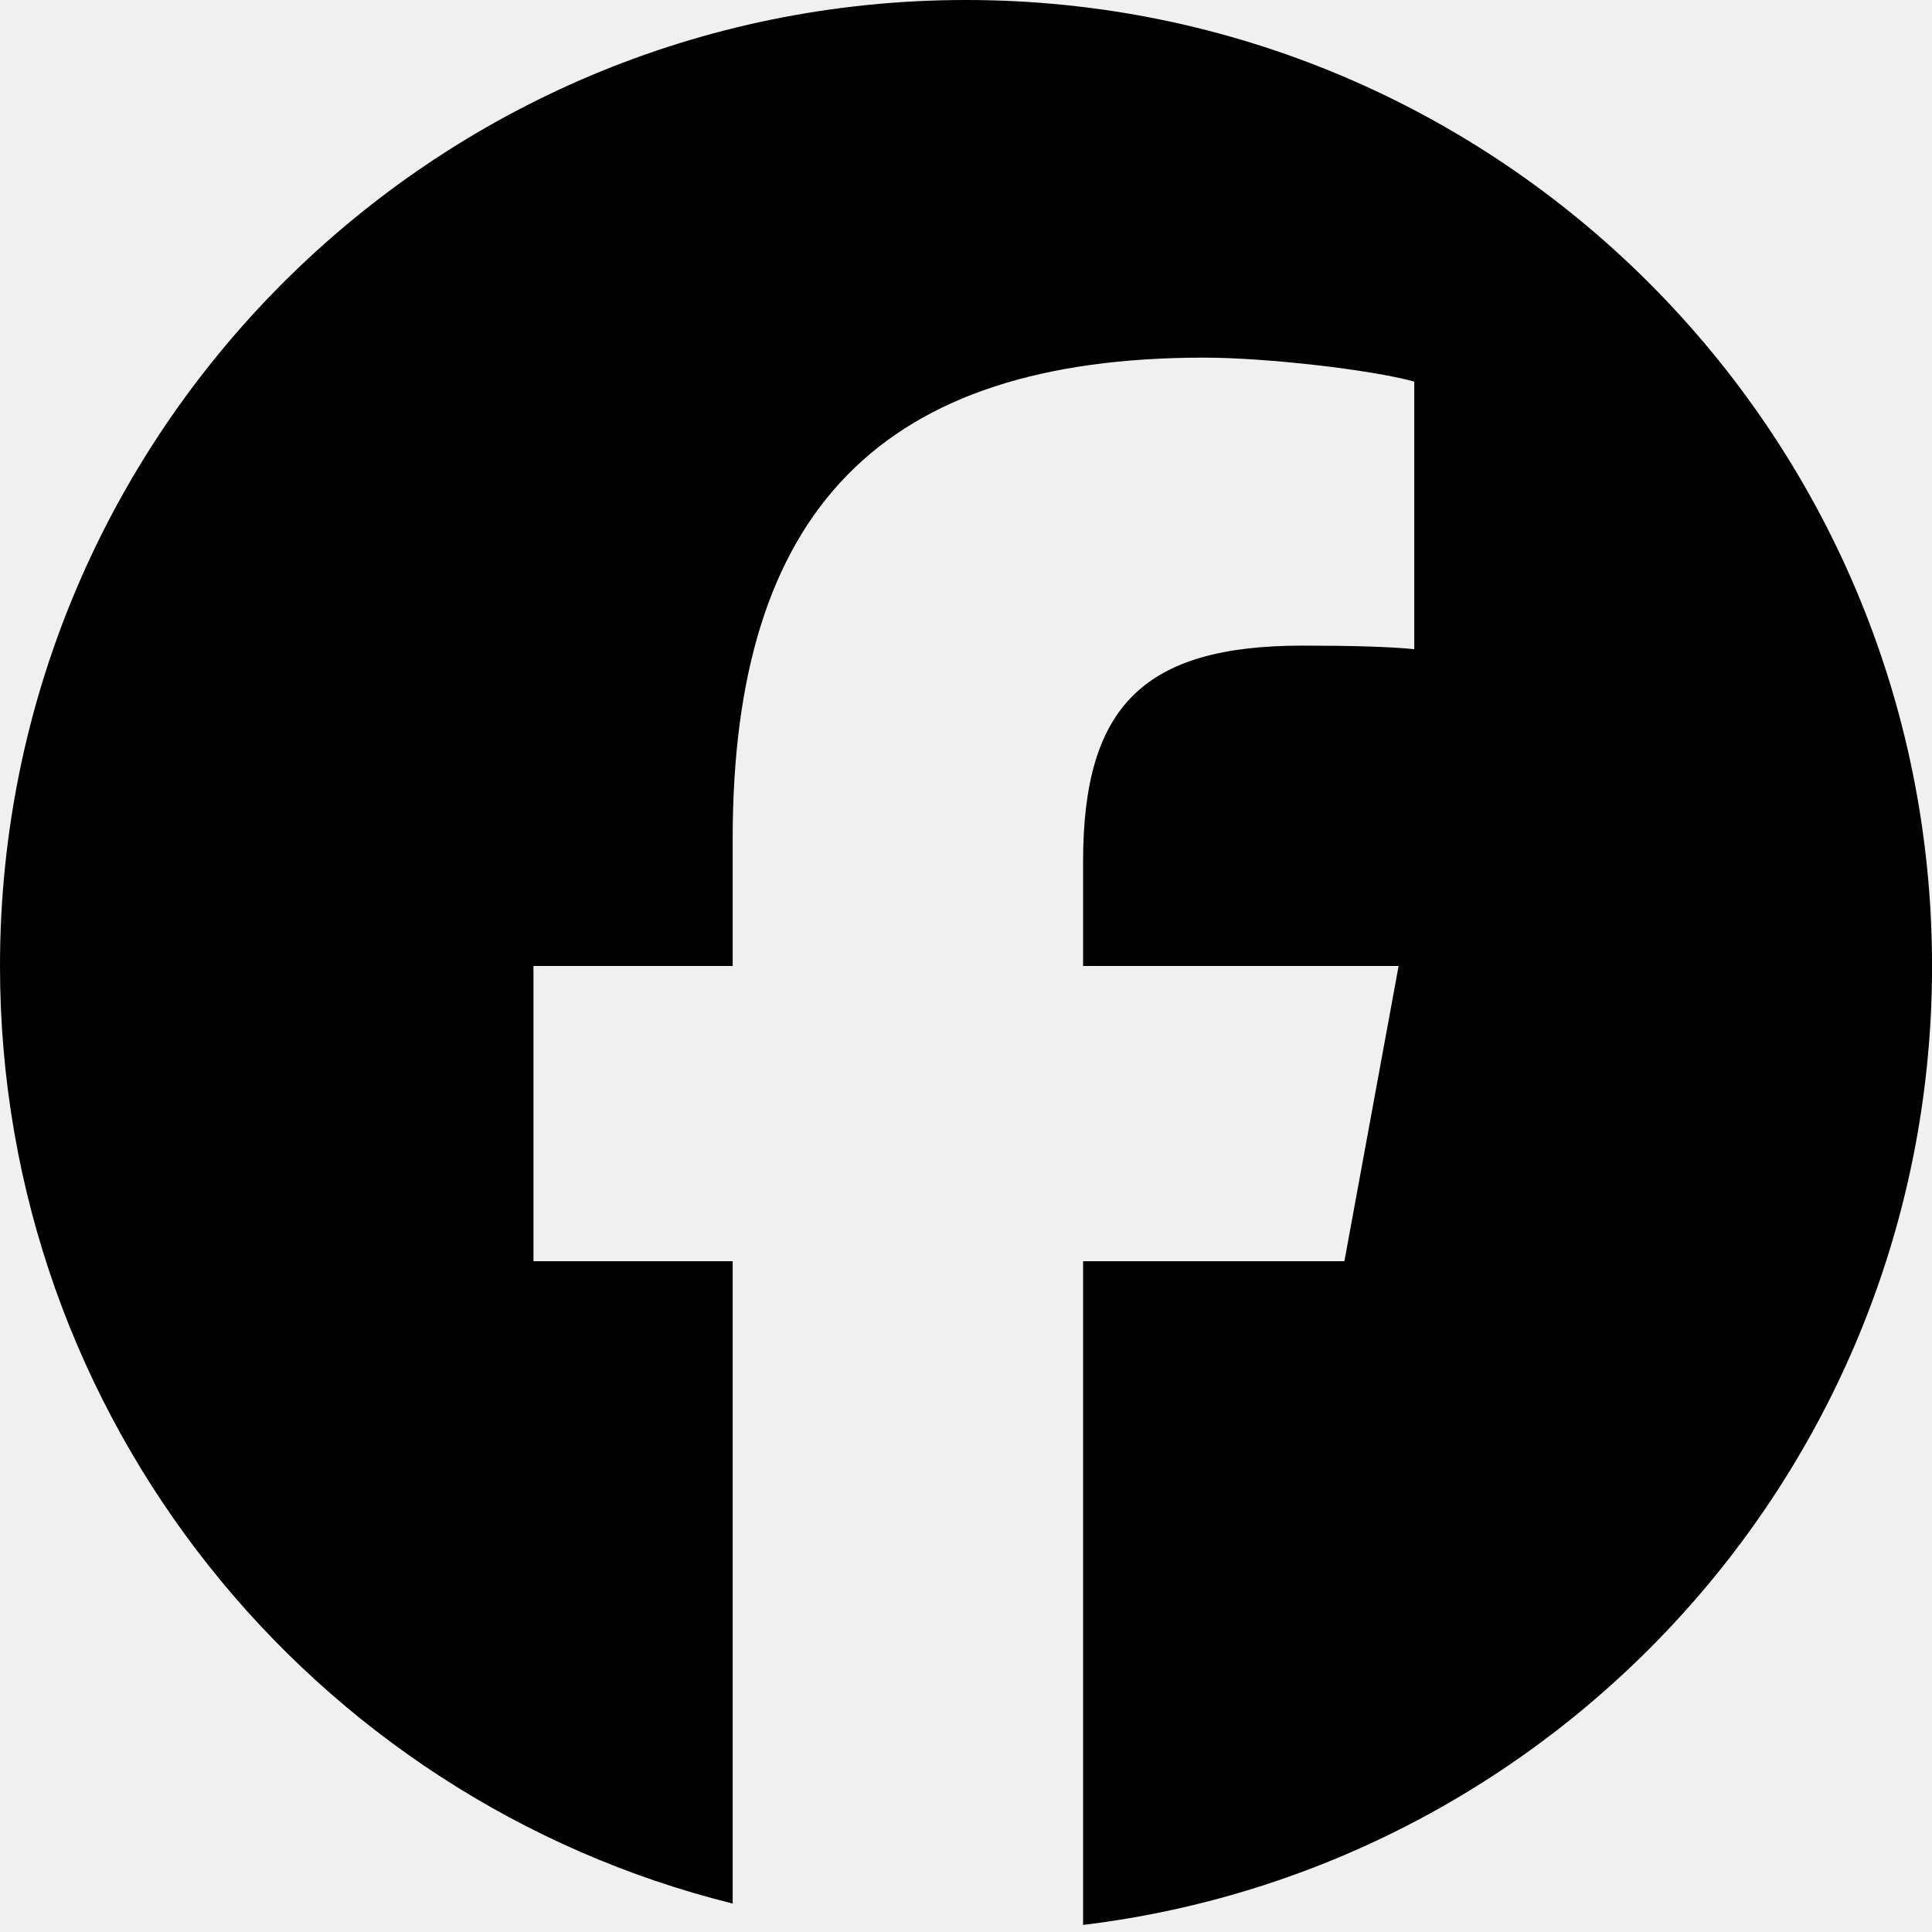
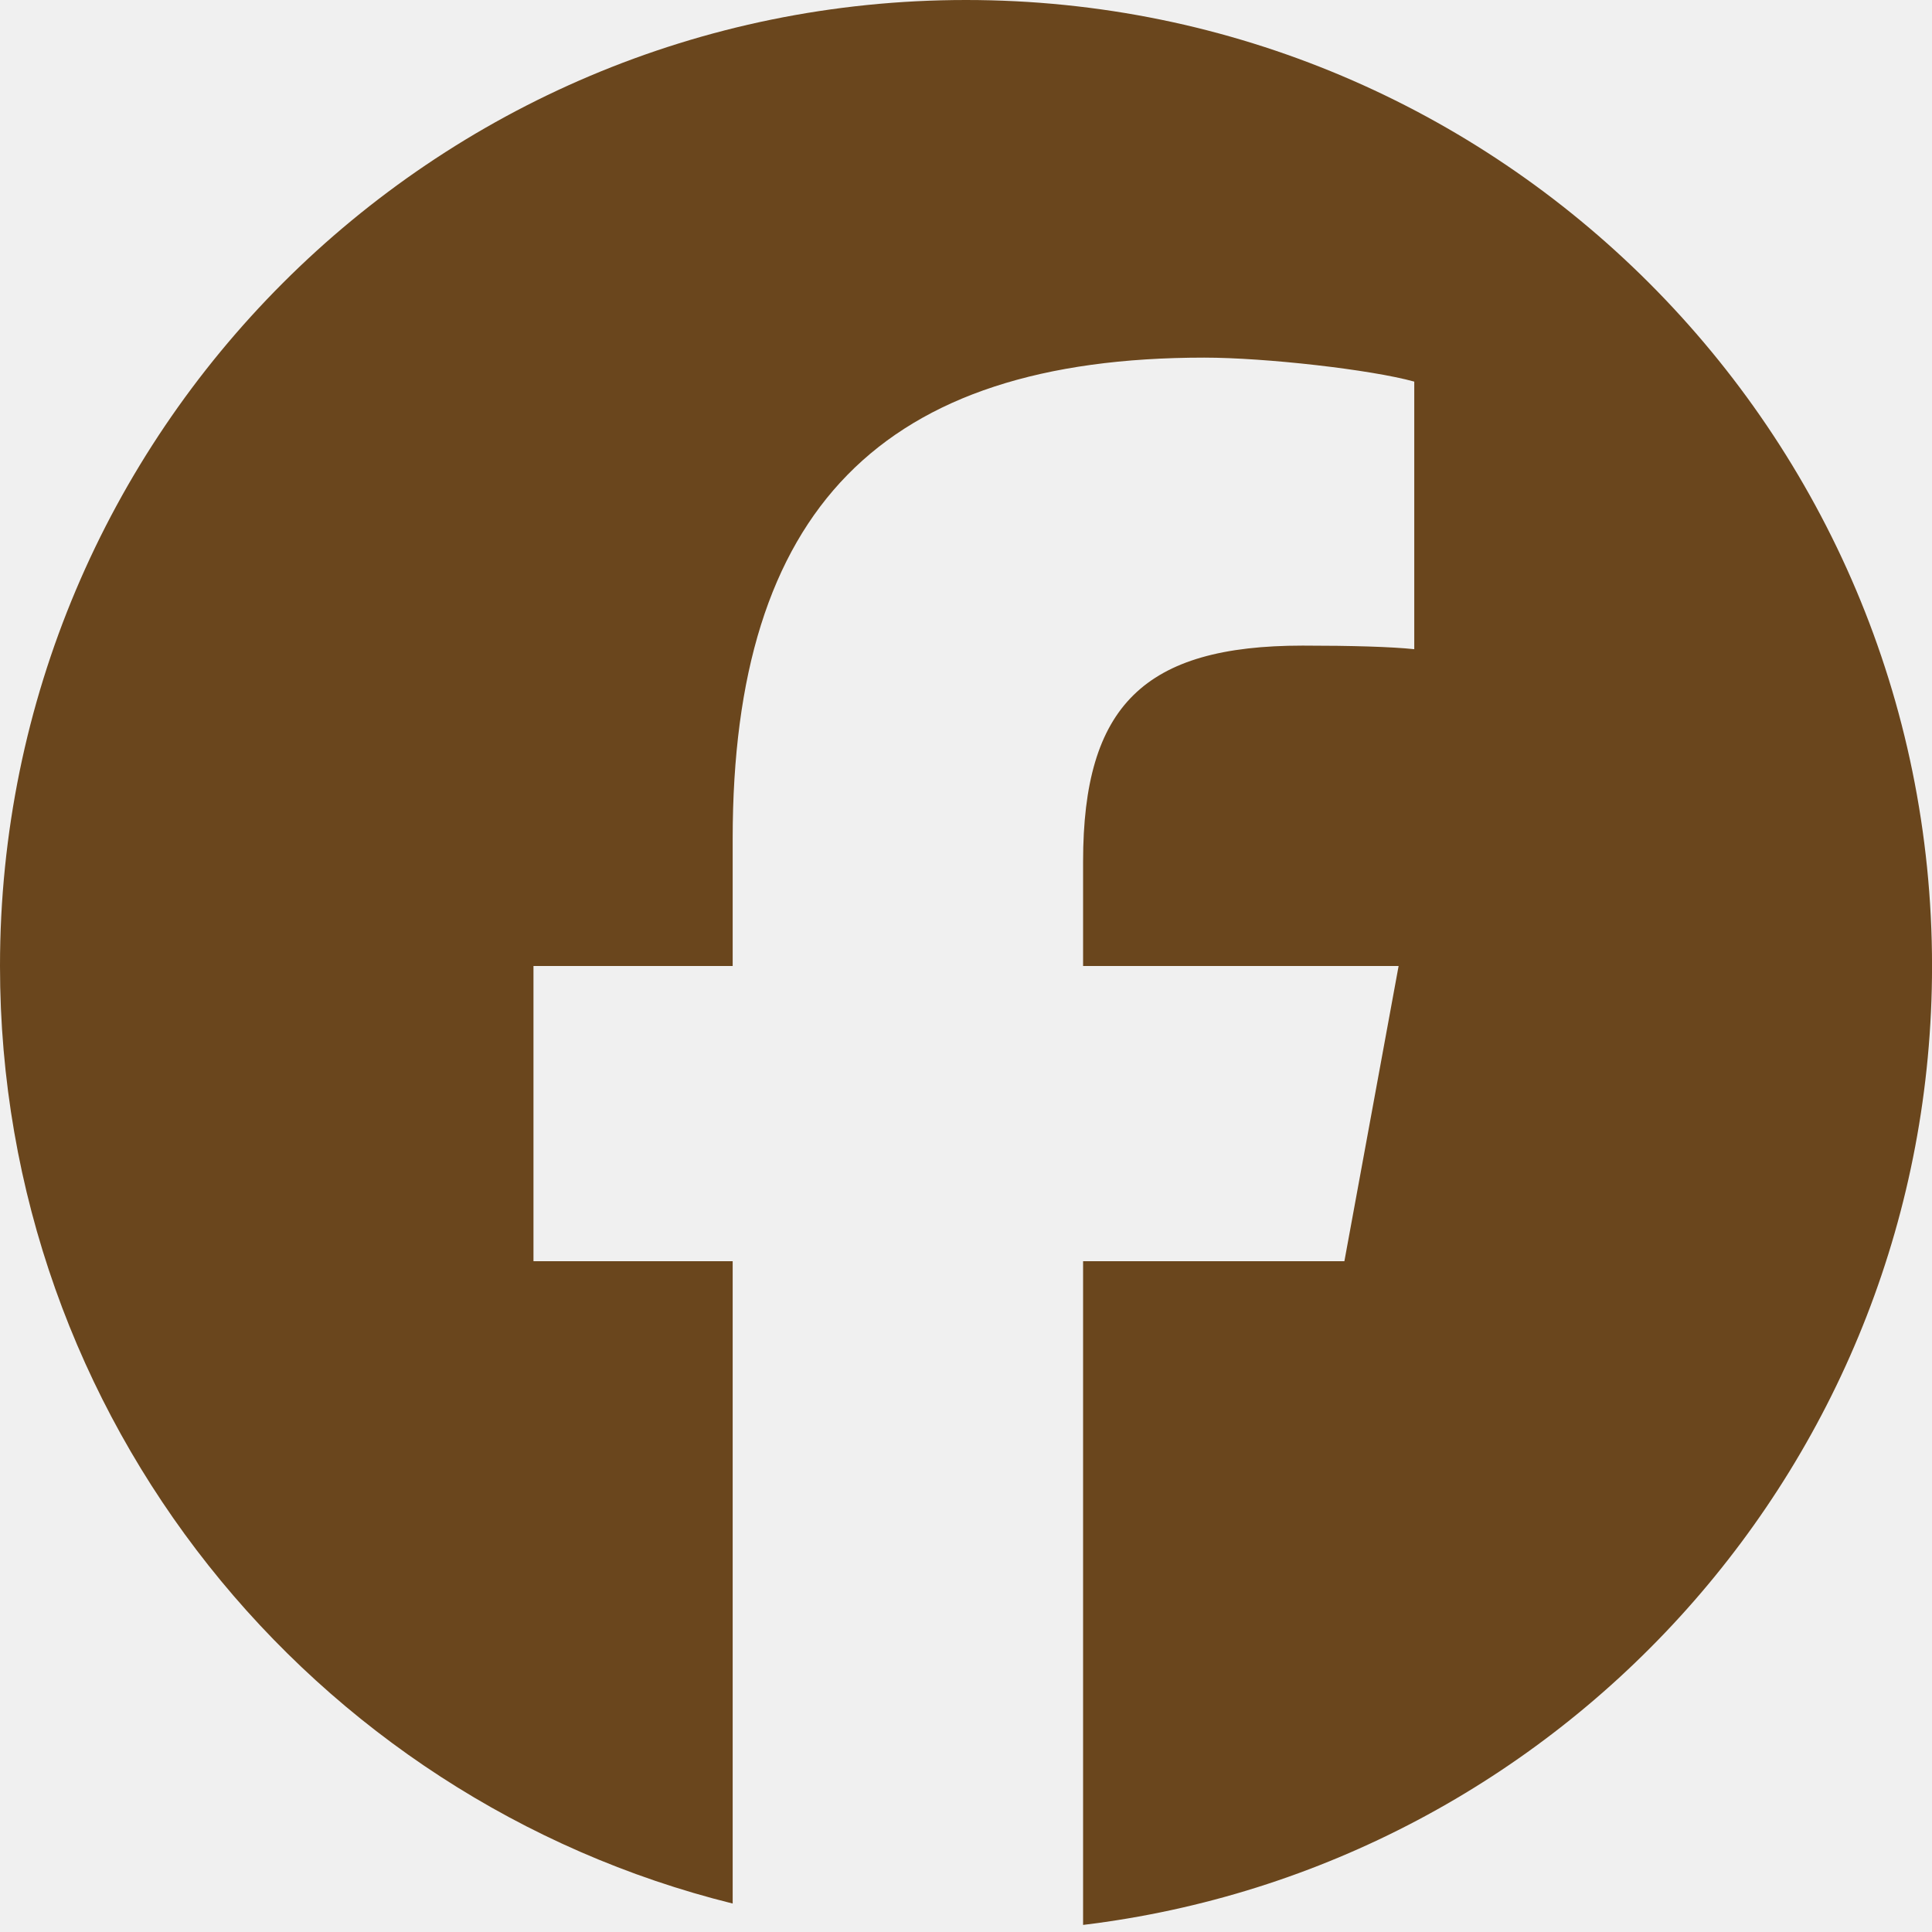
<svg xmlns="http://www.w3.org/2000/svg" width="48" height="48" viewBox="0 0 48 48" fill="none">
  <g clip-path="url(#clip0_17_61)">
-     <path d="M24 0C10.745 0 0 10.745 0 24C0 35.255 7.749 44.7 18.203 47.293V31.334H13.254V24H18.203V20.84C18.203 12.671 21.899 8.885 29.919 8.885C31.44 8.885 34.064 9.183 35.137 9.481V16.129C34.571 16.069 33.587 16.04 32.364 16.04C28.429 16.04 26.909 17.531 26.909 21.406V24H34.748L33.401 31.334H26.909V47.824C38.793 46.389 48.001 36.271 48.001 24C48 10.745 37.255 0 24 0Z" fill="black" />
+     <path d="M24 0C10.745 0 0 10.745 0 24C0 35.255 7.749 44.7 18.203 47.293V31.334H13.254V24H18.203V20.84C18.203 12.671 21.899 8.885 29.919 8.885C31.44 8.885 34.064 9.183 35.137 9.481V16.129C34.571 16.069 33.587 16.04 32.364 16.04C28.429 16.04 26.909 17.531 26.909 21.406V24H34.748L33.401 31.334H26.909V47.824C38.793 46.389 48.001 36.271 48.001 24C48 10.745 37.255 0 24 0Z" fill="#6a461d" />
  </g>
  <defs>
    <clipPath id="clip0_17_61">
      <rect width="48" height="48" fill="white" />
    </clipPath>
  </defs>
</svg>
